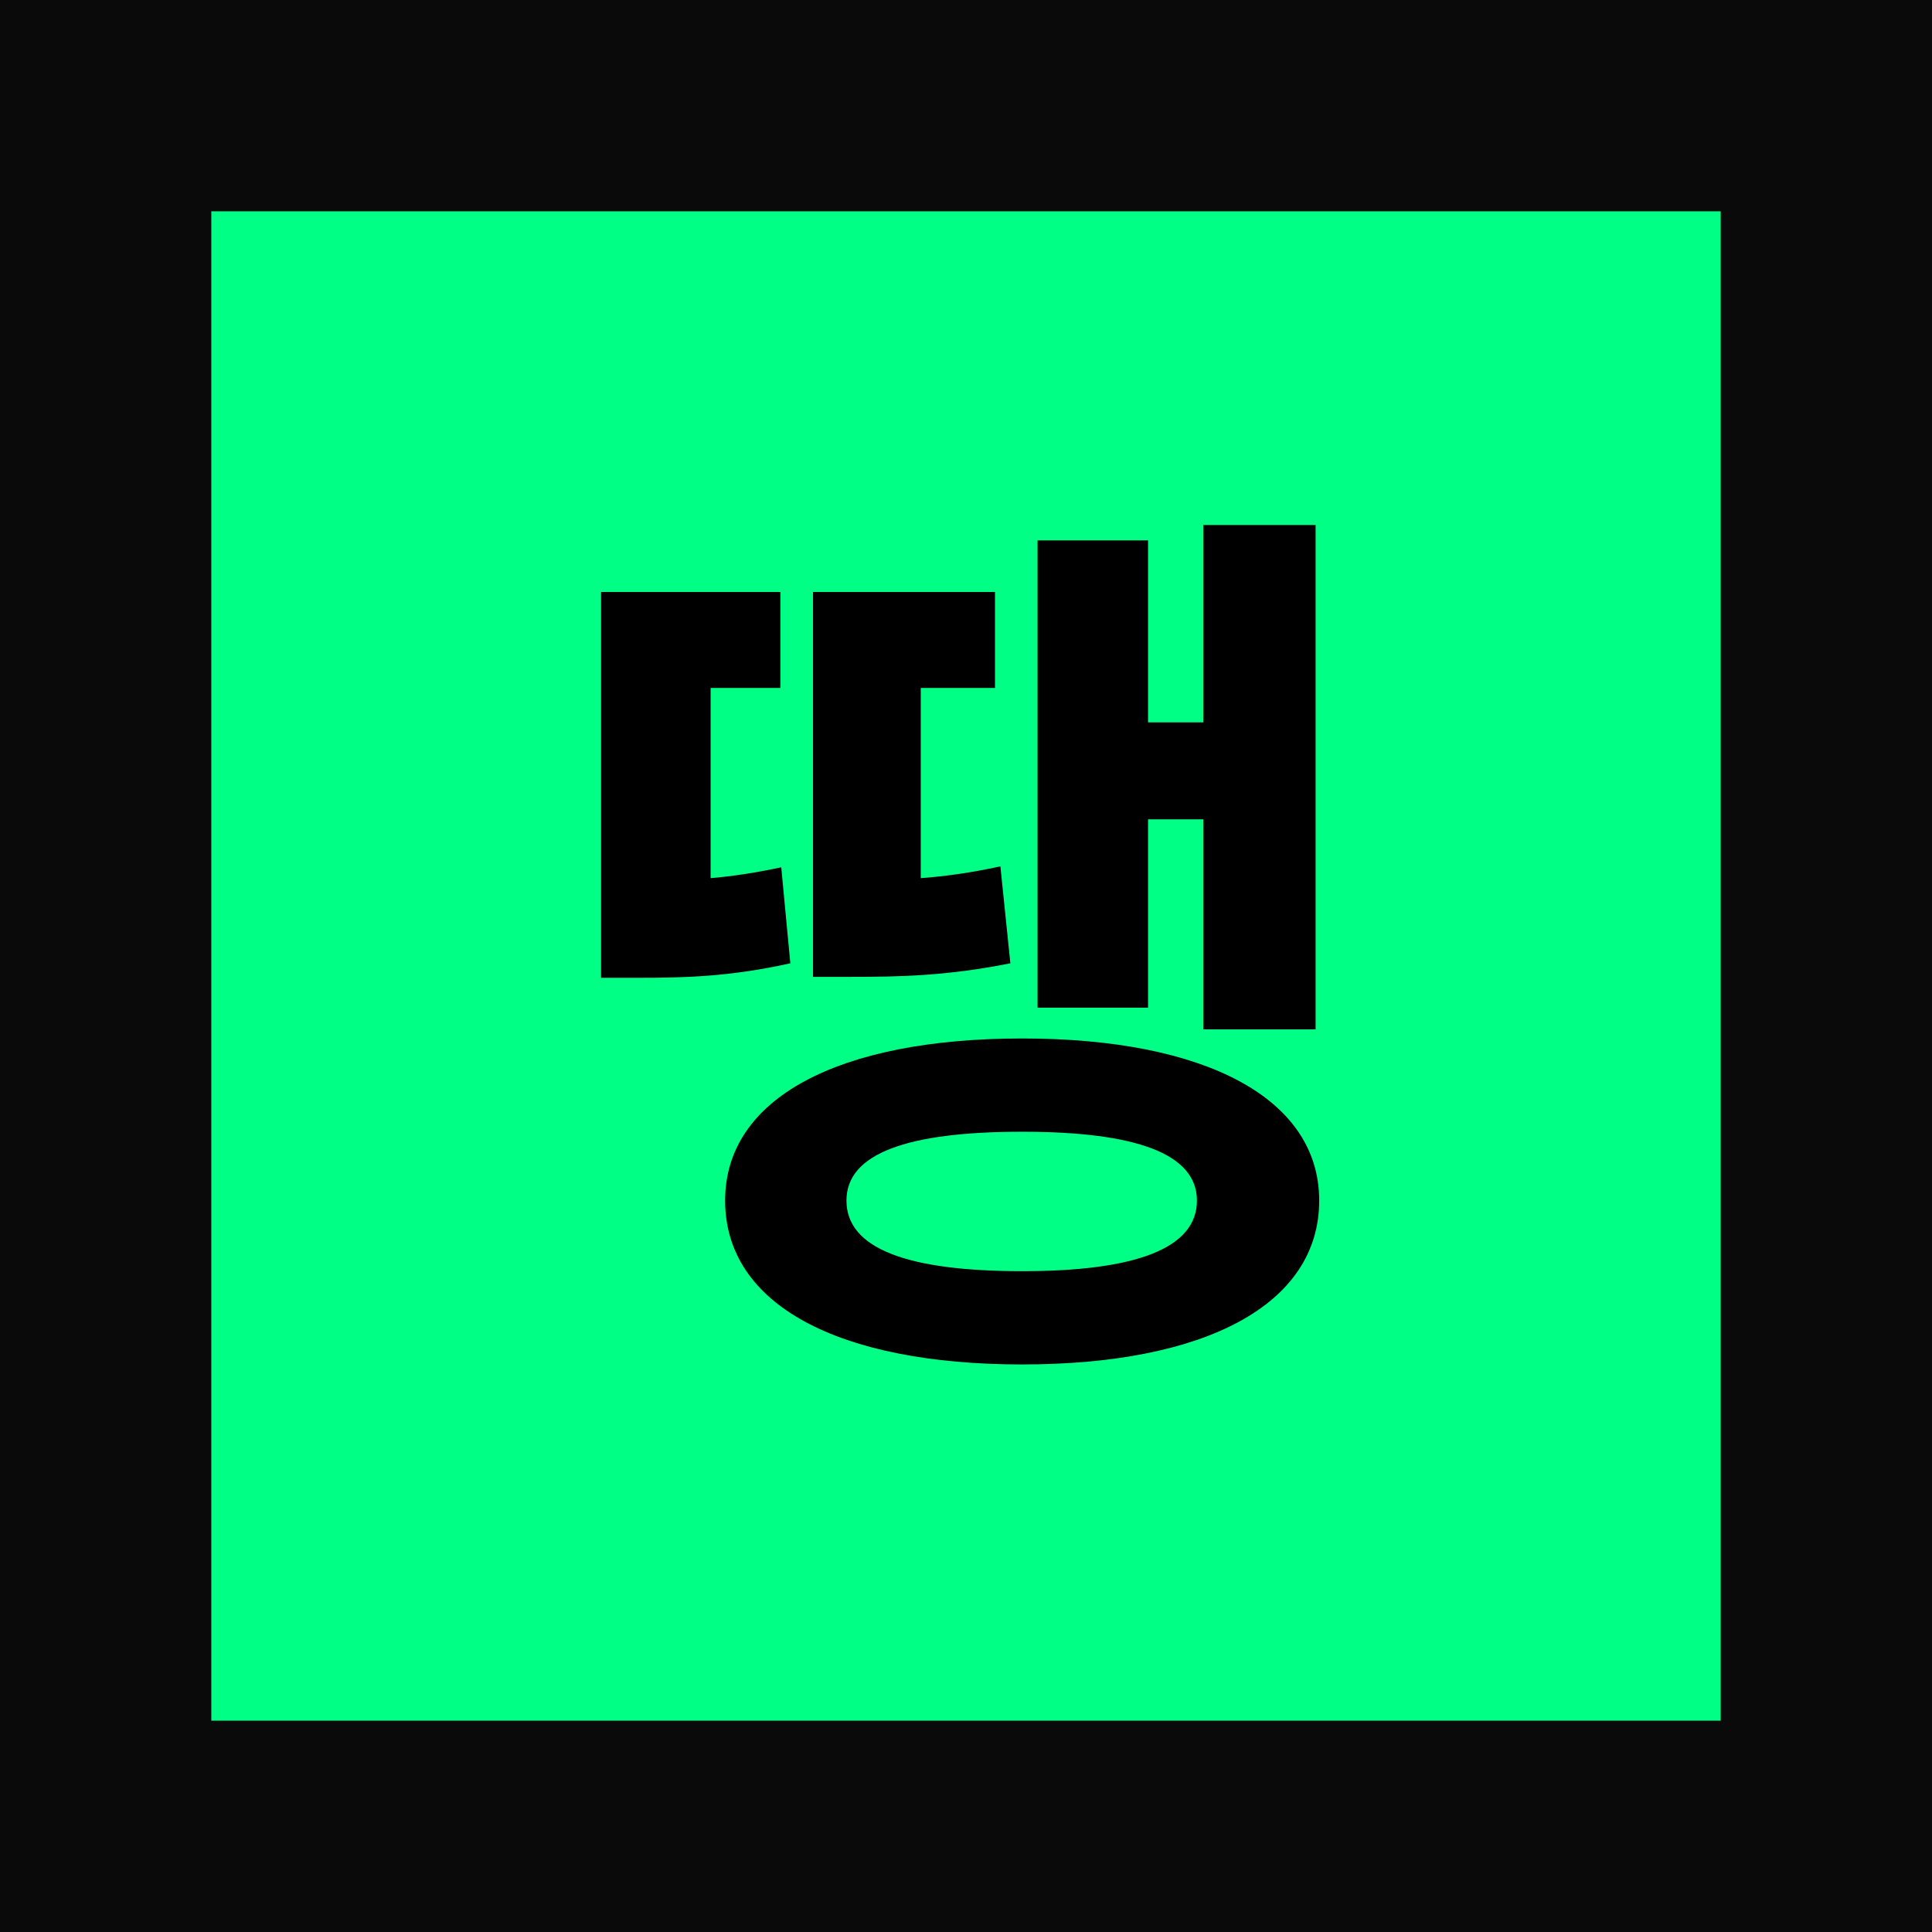
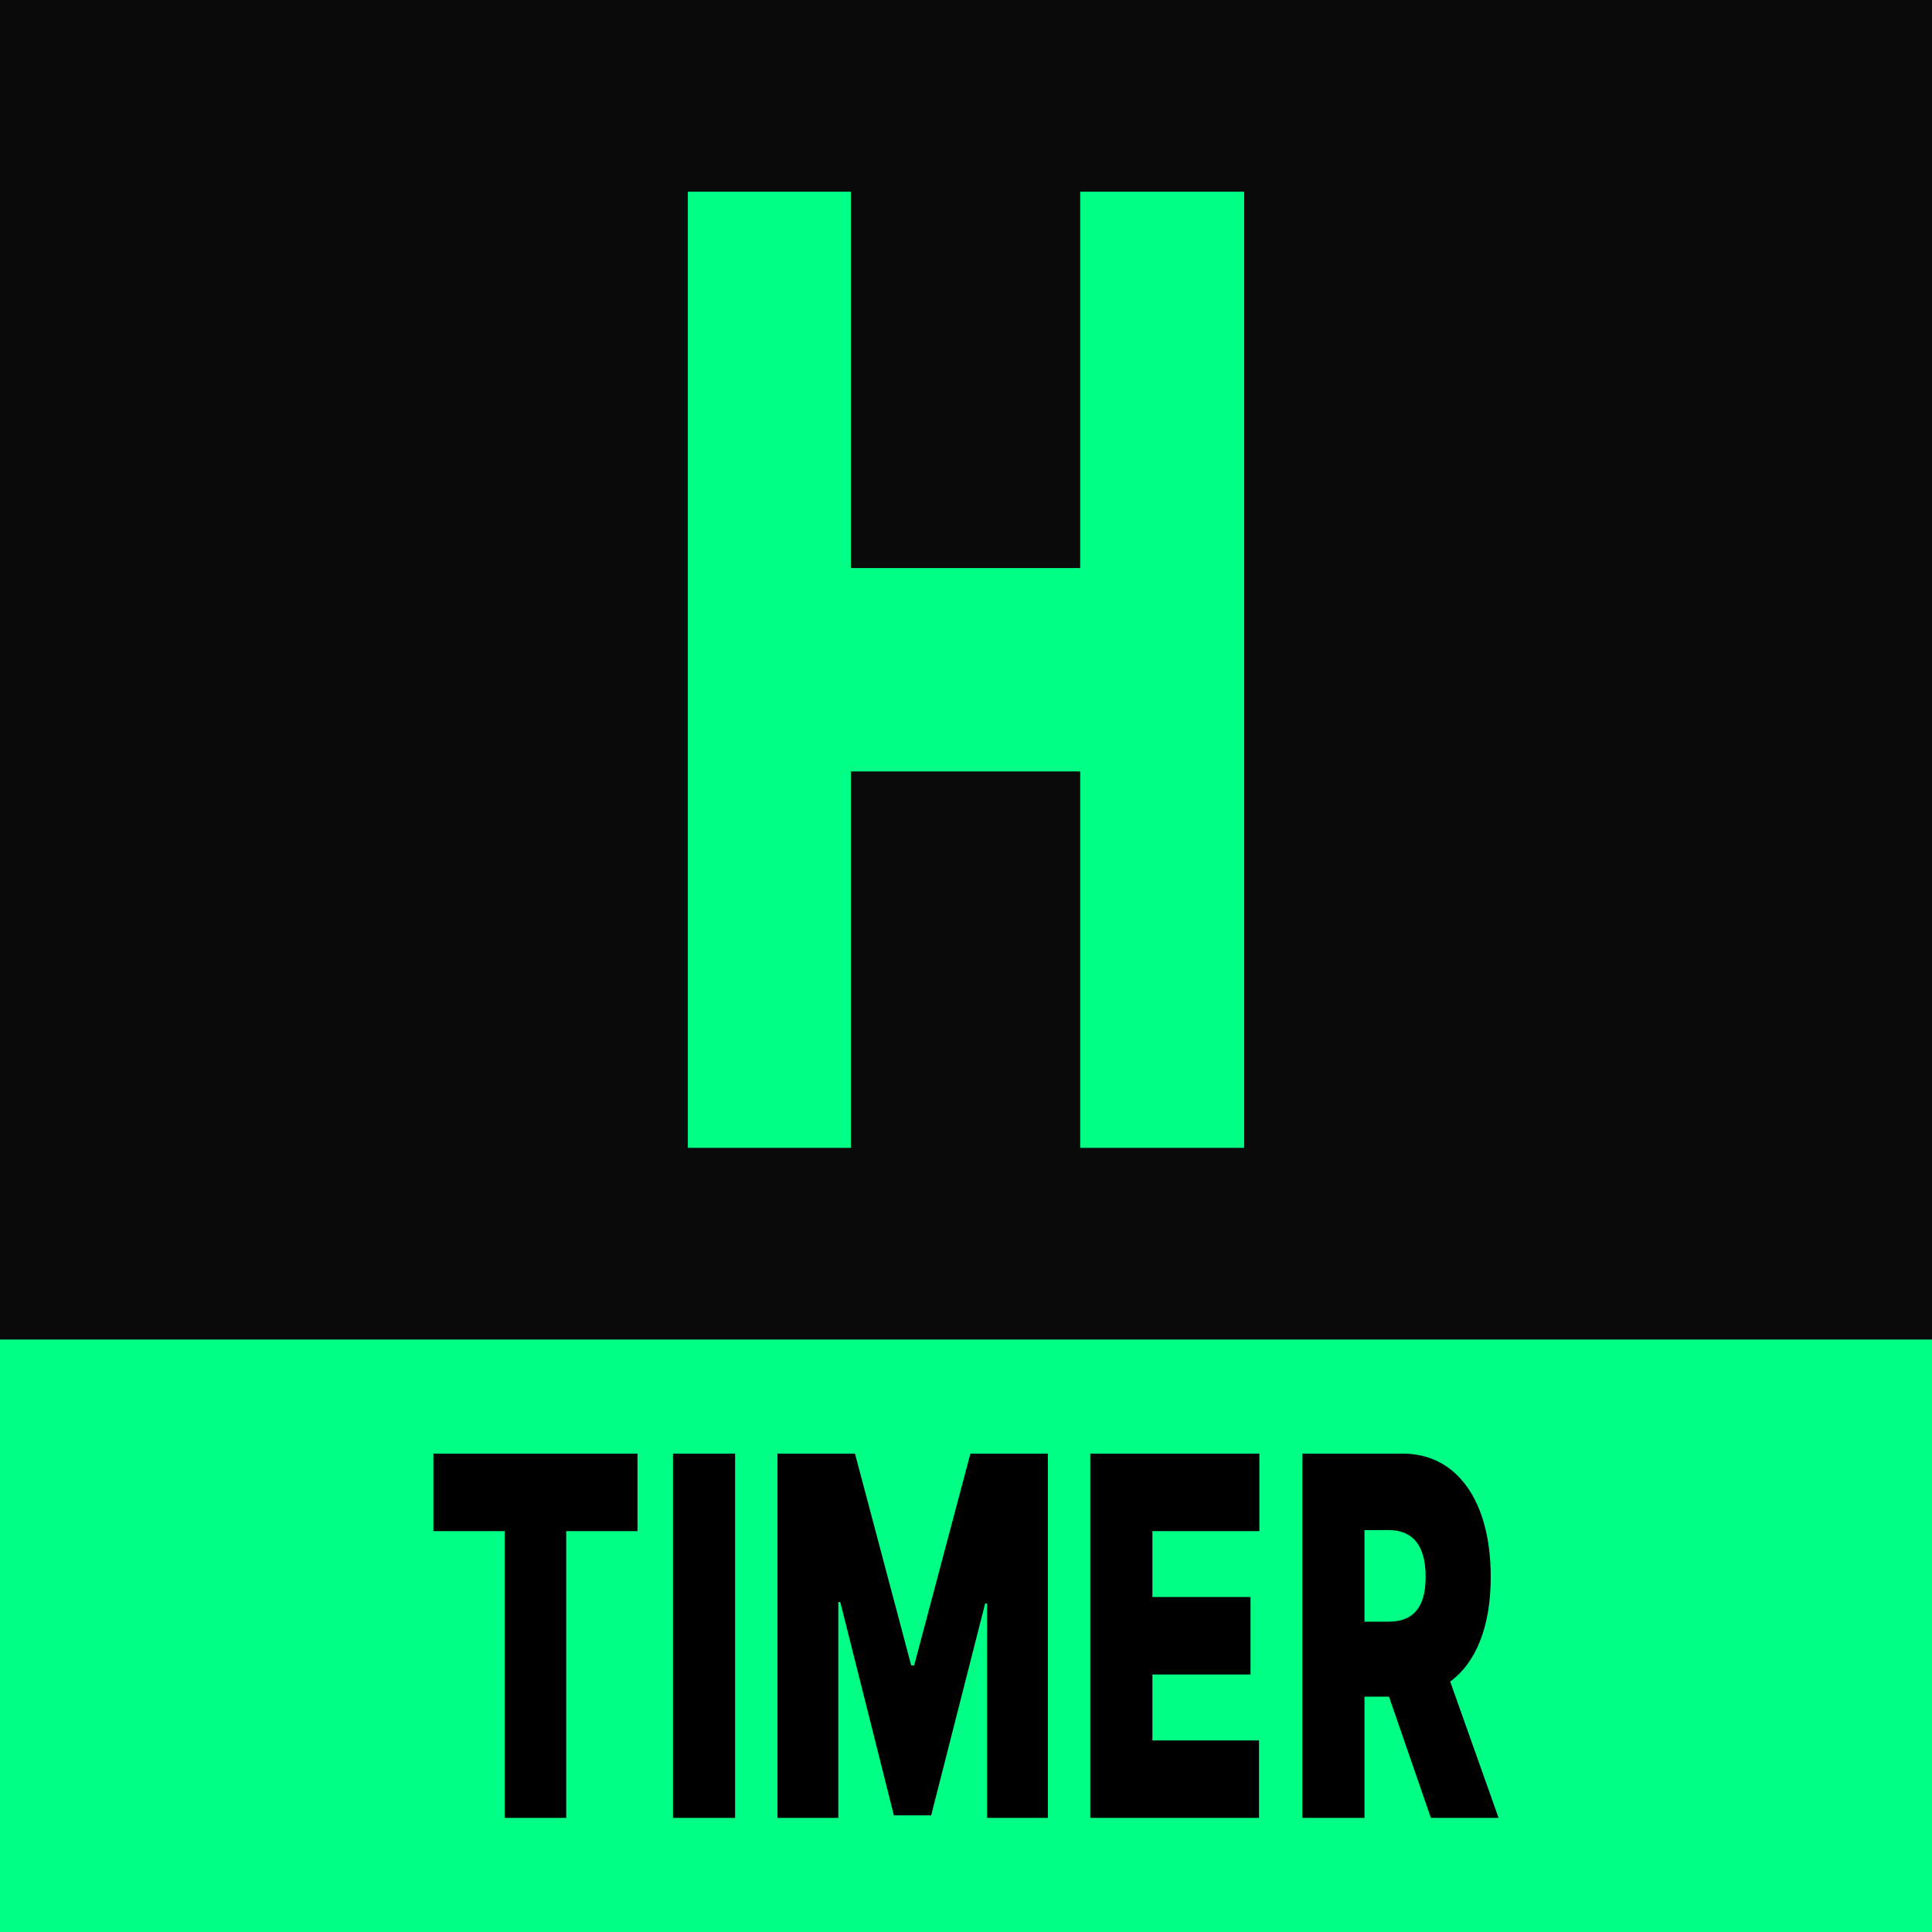
<svg xmlns="http://www.w3.org/2000/svg" viewBox="0 0 512 512">
  <rect width="512" height="512" fill="#0A0A0A" />
-   <rect x="56" y="56" width="400" height="400" fill="#00FF85" />
-   <text x="256" y="340" text-anchor="middle" font-family="Apple SD Gothic Neo, sans-serif" font-weight="900" font-size="240" fill="#000">땡</text>
+   <rect y="354.99" width="512" height="157.01" fill="#00FF85" />
+   <path fill="#00FF85" d="M182.29 304.19H225.51V204.44H286.26V304.19H329.71V50.79H286.26V150.54H225.51V50.79H182.29Z" />
+   <path fill="#000000" d="M114.86 405.76H133.76V481.76H150.05V405.76H168.94V385.23H114.86ZM194.81 385.23H178.35V481.76H194.81ZM206.04 385.23V481.76H222.16V424.56H222.68L236.89 481.09H246.77L261.07 424.96H261.59V481.76H277.71V385.23H257.17L242.26 441.36H241.48L226.58 385.23ZM288.93 481.76H333.65V461.23H305.4V443.76H331.4V423.23H305.4V405.76H333.74V385.23H288.93ZM345.14 481.76H361.6V449.63H368.1L379.2 481.76H397.14L384.31 445.63C391.07 440.69 395.06 431.23 395.06 417.89C395.06 397.49 385.87 385.23 371.83 385.23H345.14ZM361.6 429.76V405.49H368.02C374.26 405.49 377.81 409.36 377.81 417.89C377.81 426.29 374.26 429.76 368.02 429.76Z" />
</svg>
